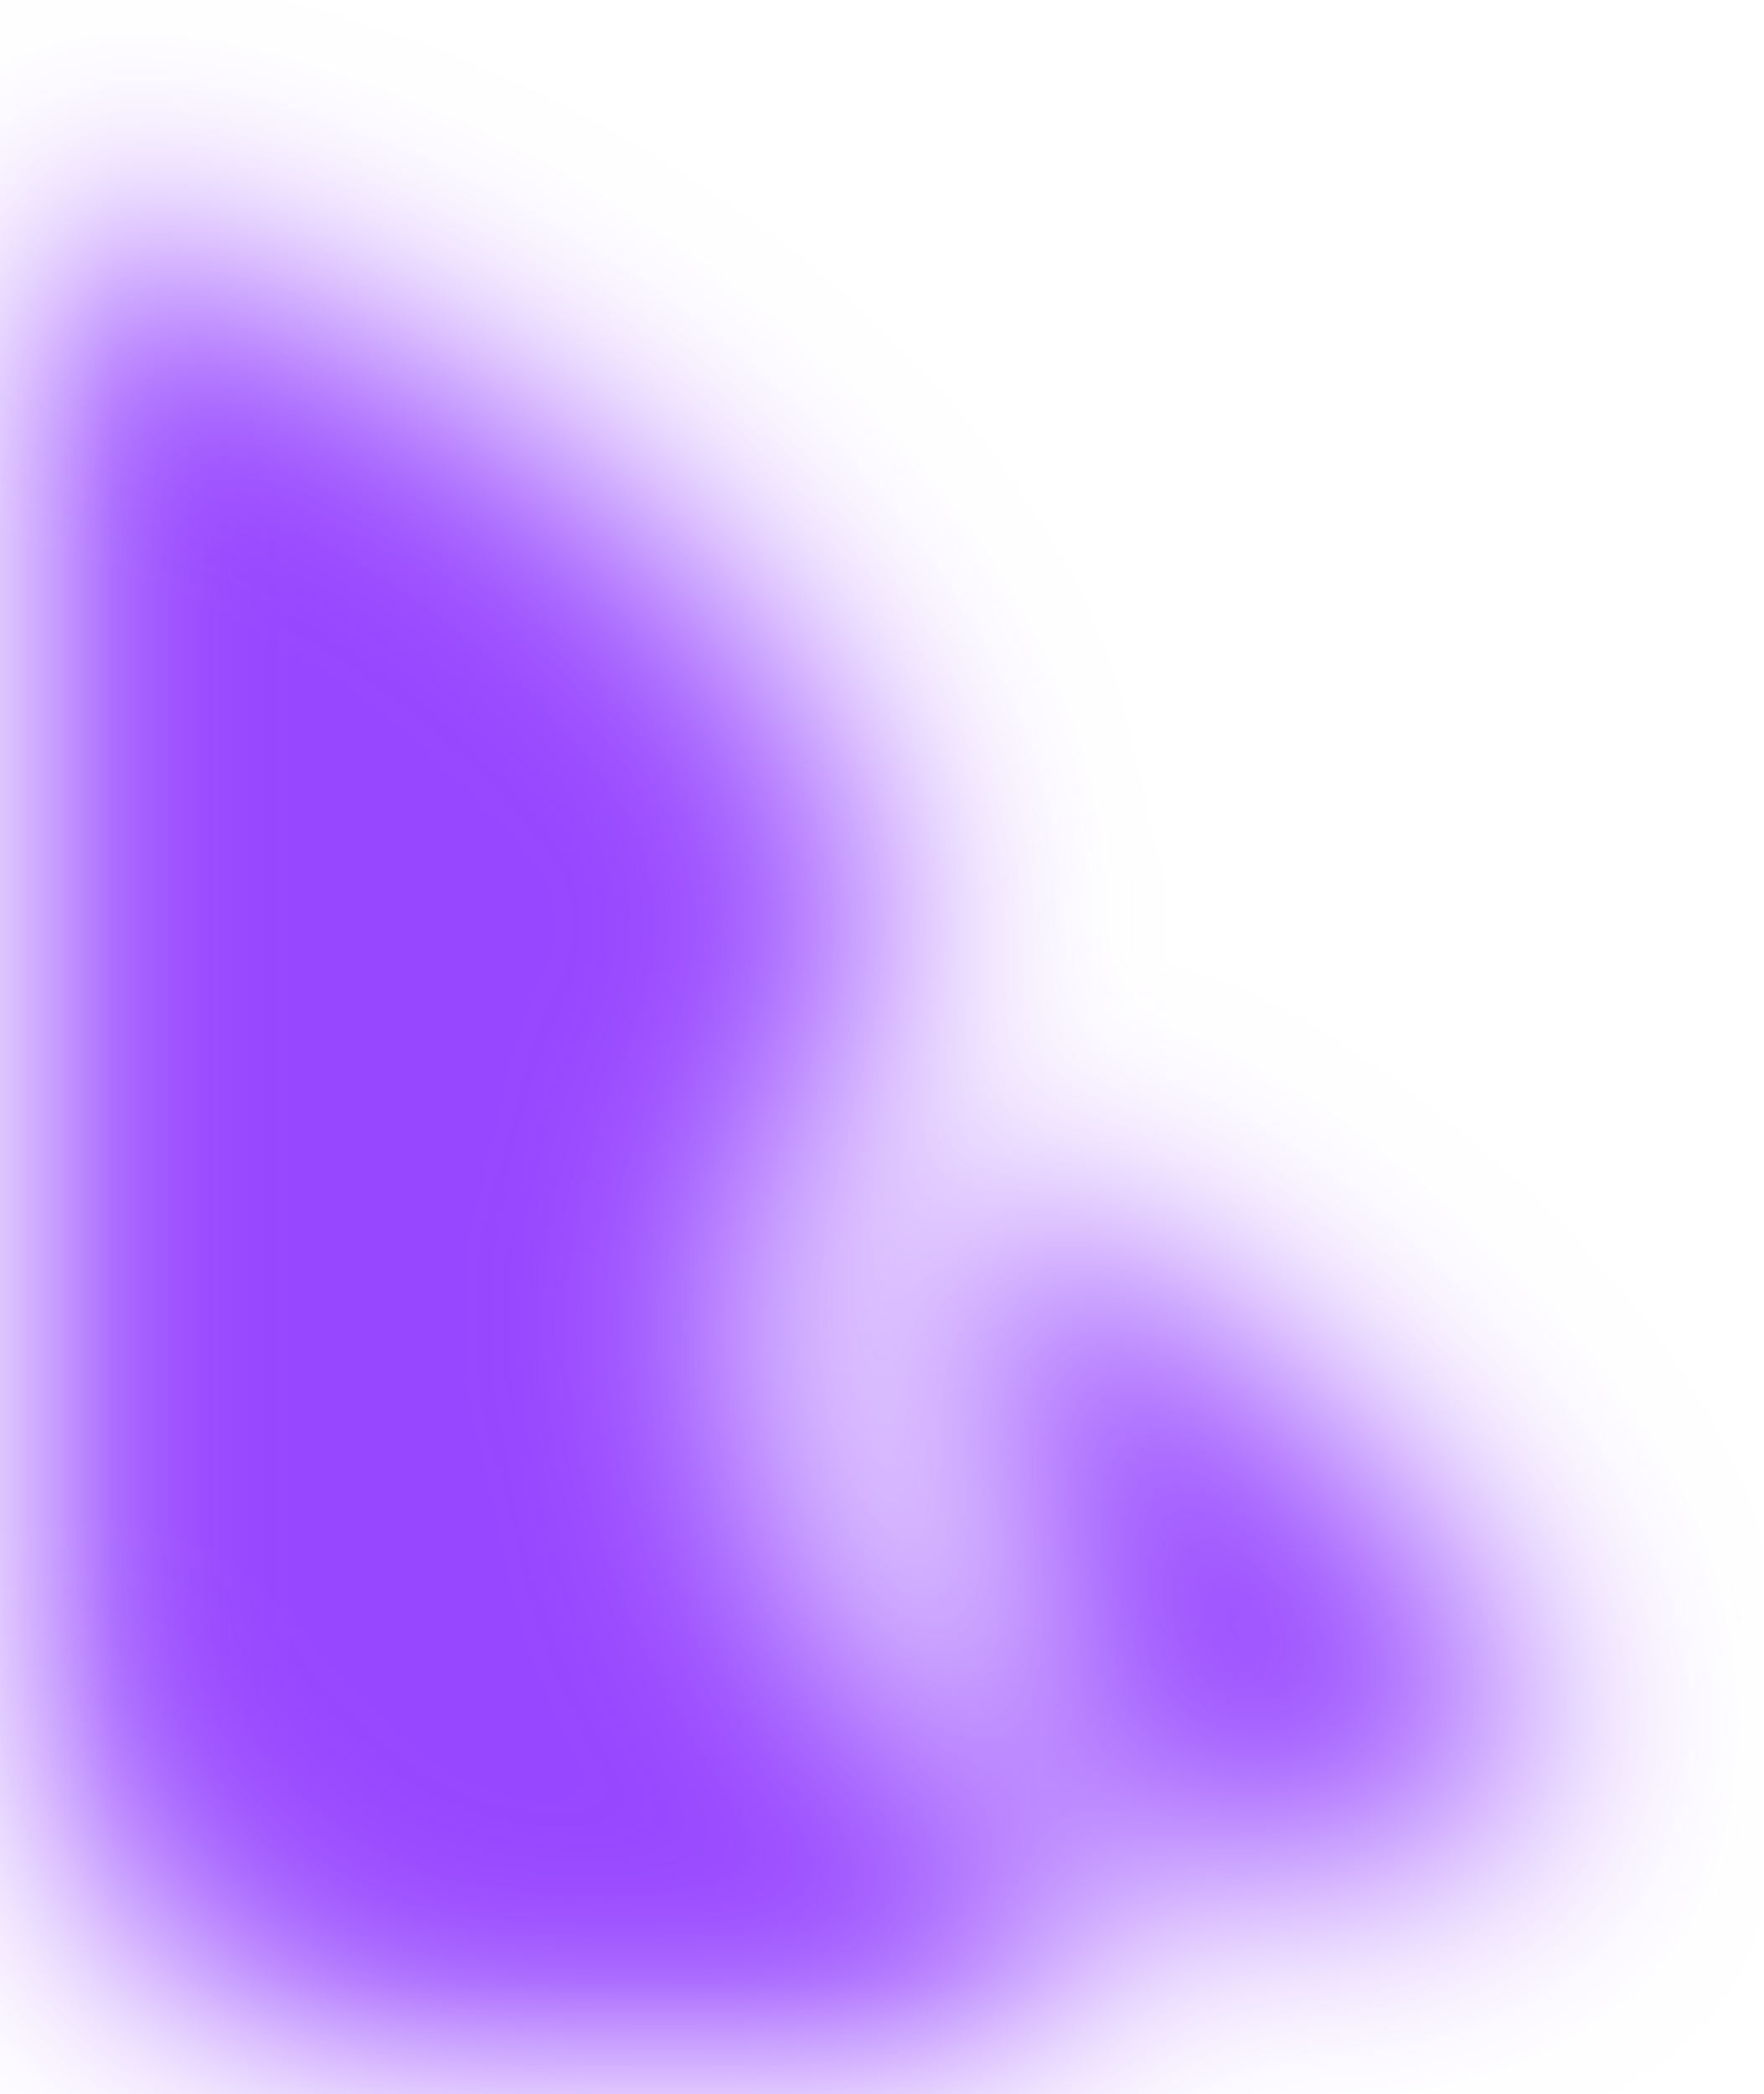
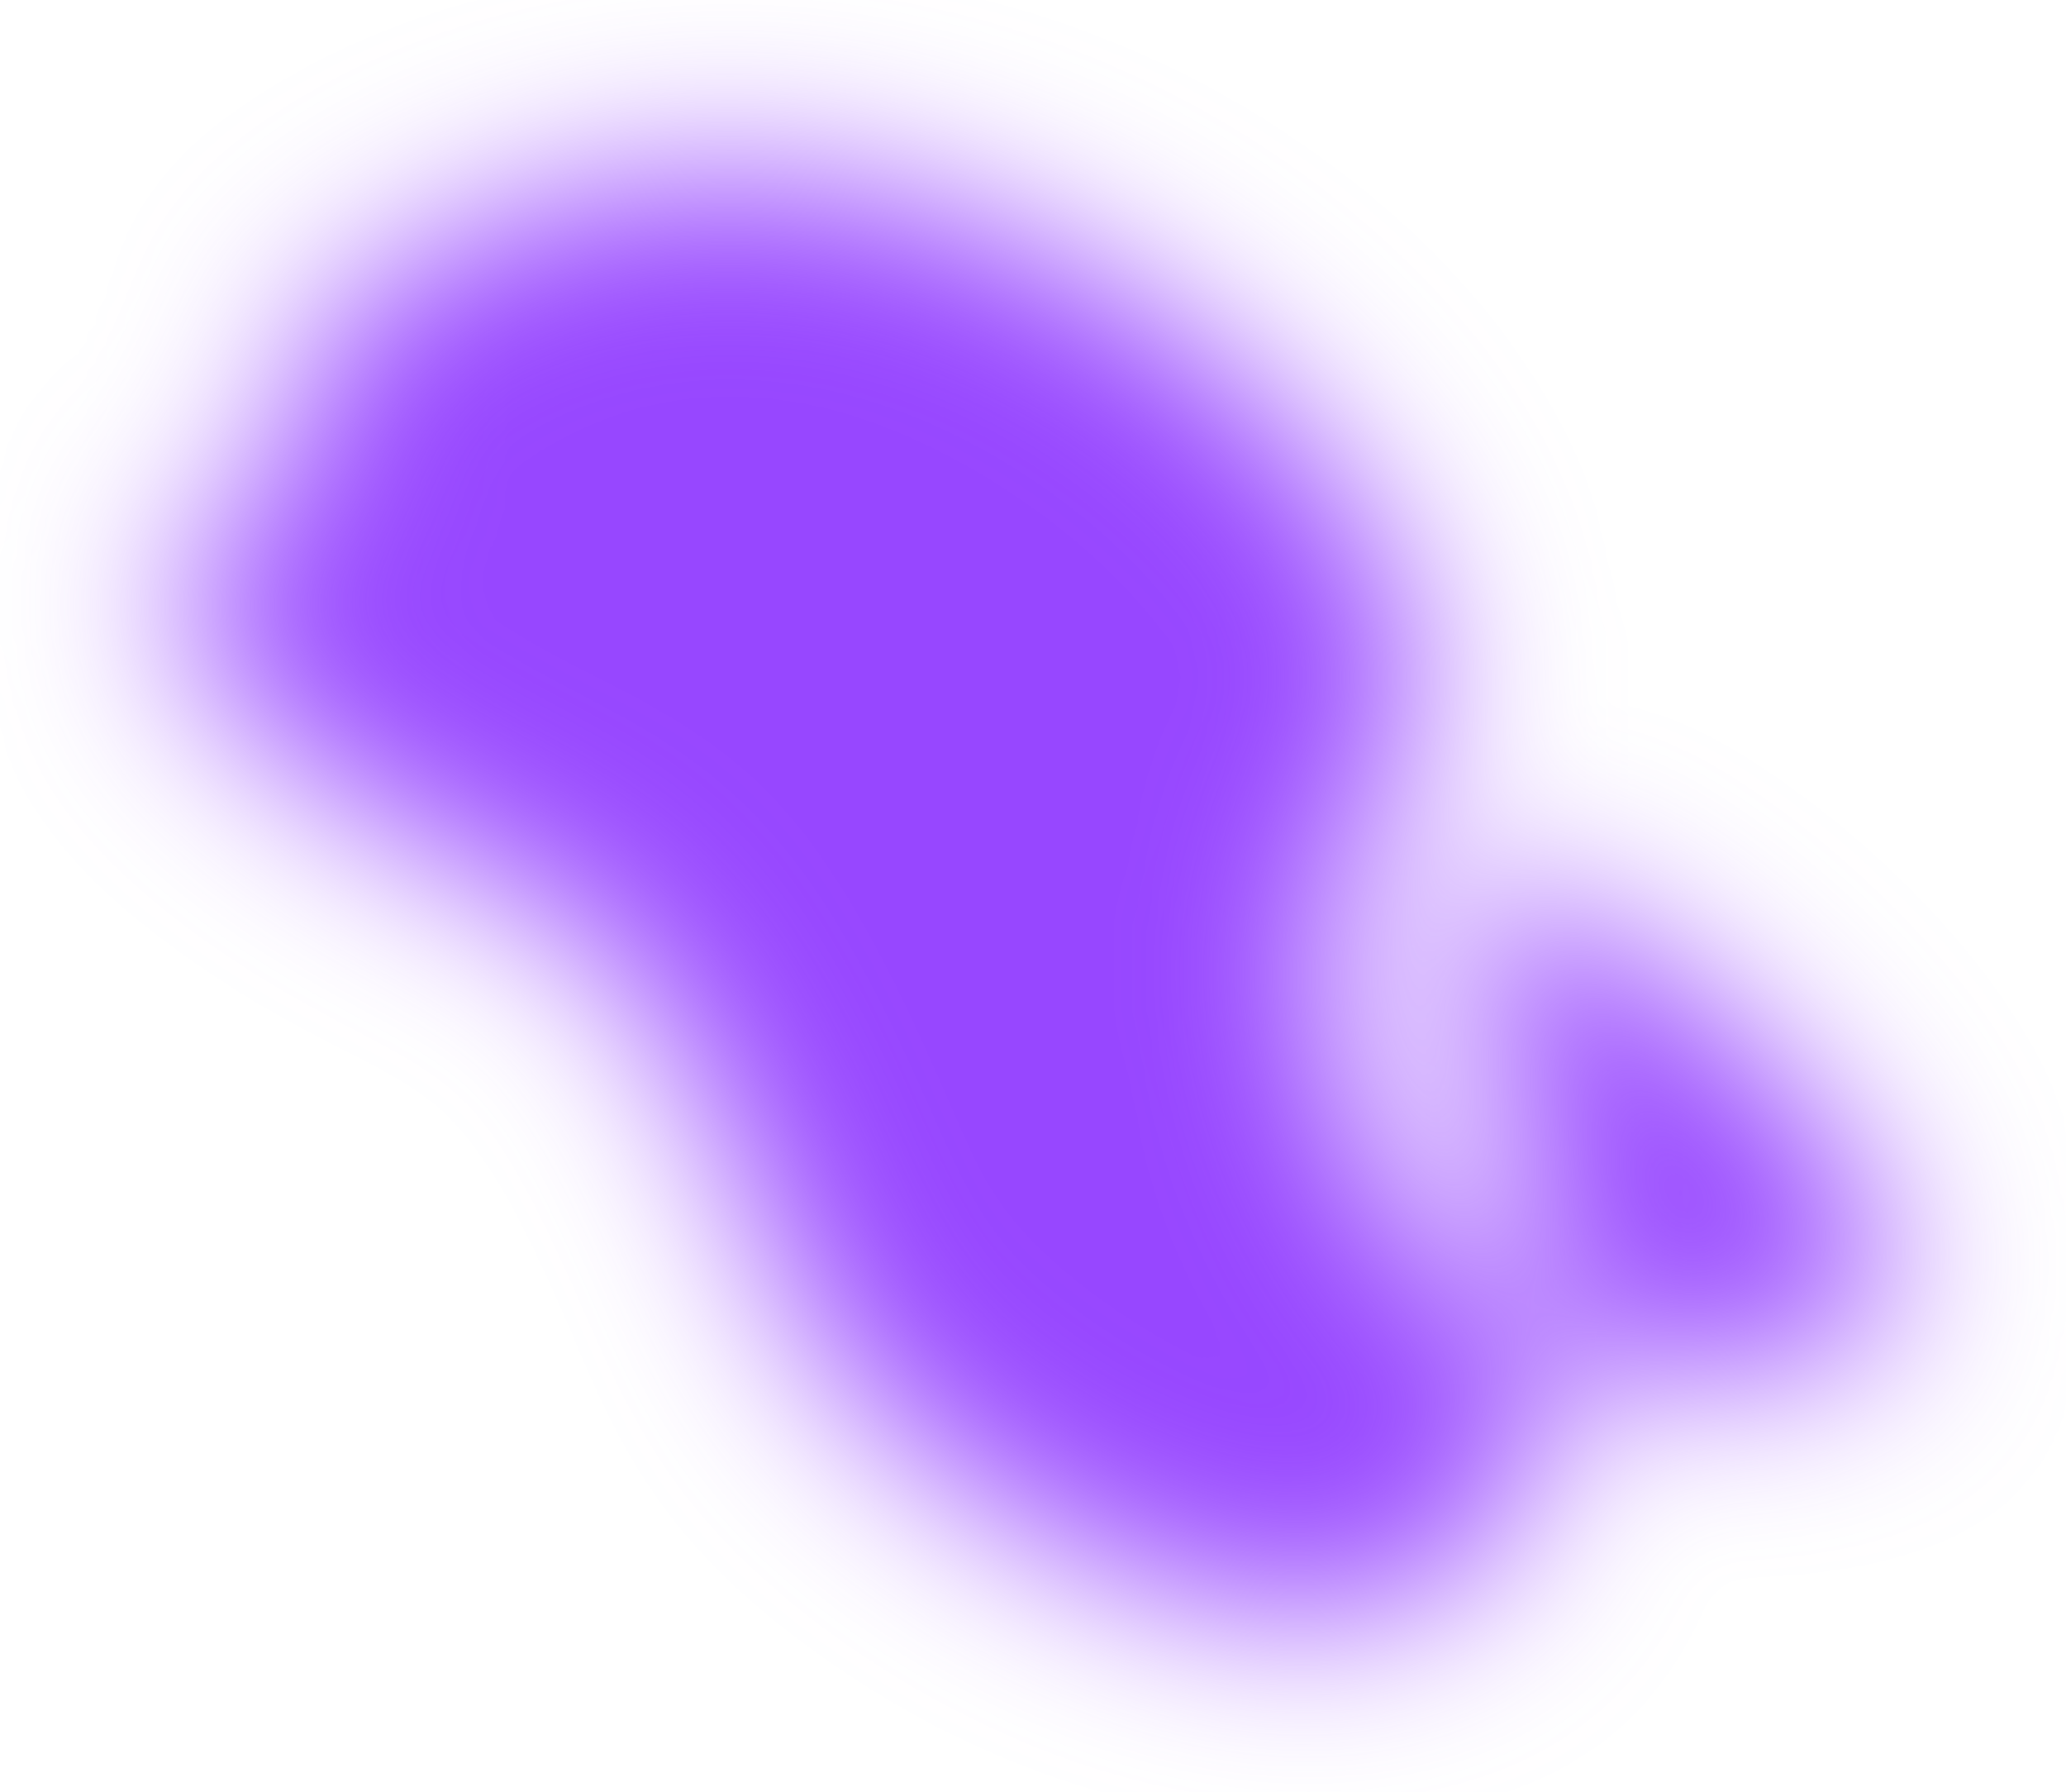
- <svg xmlns="http://www.w3.org/2000/svg" width="678" height="805" viewBox="0 0 678 805" fill="none">
+ <svg xmlns="http://www.w3.org/2000/svg" width="1082.79" height="938.802" viewBox="-405.043 0 1082.79 938.802" fill="none">
  <g filter="url(#filter0_f_167_882)">
    <path d="M405.303 707.181C405.978 651.375 391.433 576.058 355.658 476.621C392.332 394.133 819.289 789.04 405.303 707.181C402.116 970.522 60.019 799.421 10.582 678.325C-64.309 494.876 -88.391 485.357 -163.612 450.295C-238.833 415.233 -395.212 305.537 -256.876 258.562C-250.43 256.374 -244.646 254.48 -239.467 252.861C-257.883 223.82 -263.193 187.32 -209.085 150.543C69.837 -39.04 423.098 290.248 321.492 412.278C228.333 524.164 358.304 697.888 405.303 707.181Z" fill="#9747FF" />
  </g>
  <defs>
    <filter id="filter0_f_167_882" x="-405.043" y="0" width="1082.79" height="938.802" filterUnits="userSpaceOnUse" color-interpolation-filters="sRGB">
      <feFlood flood-opacity="0" result="BackgroundImageFix" />
      <feBlend mode="normal" in="SourceGraphic" in2="BackgroundImageFix" result="shape" />
      <feGaussianBlur stdDeviation="46.5" result="effect1_foregroundBlur_167_882" />
    </filter>
  </defs>
</svg>
